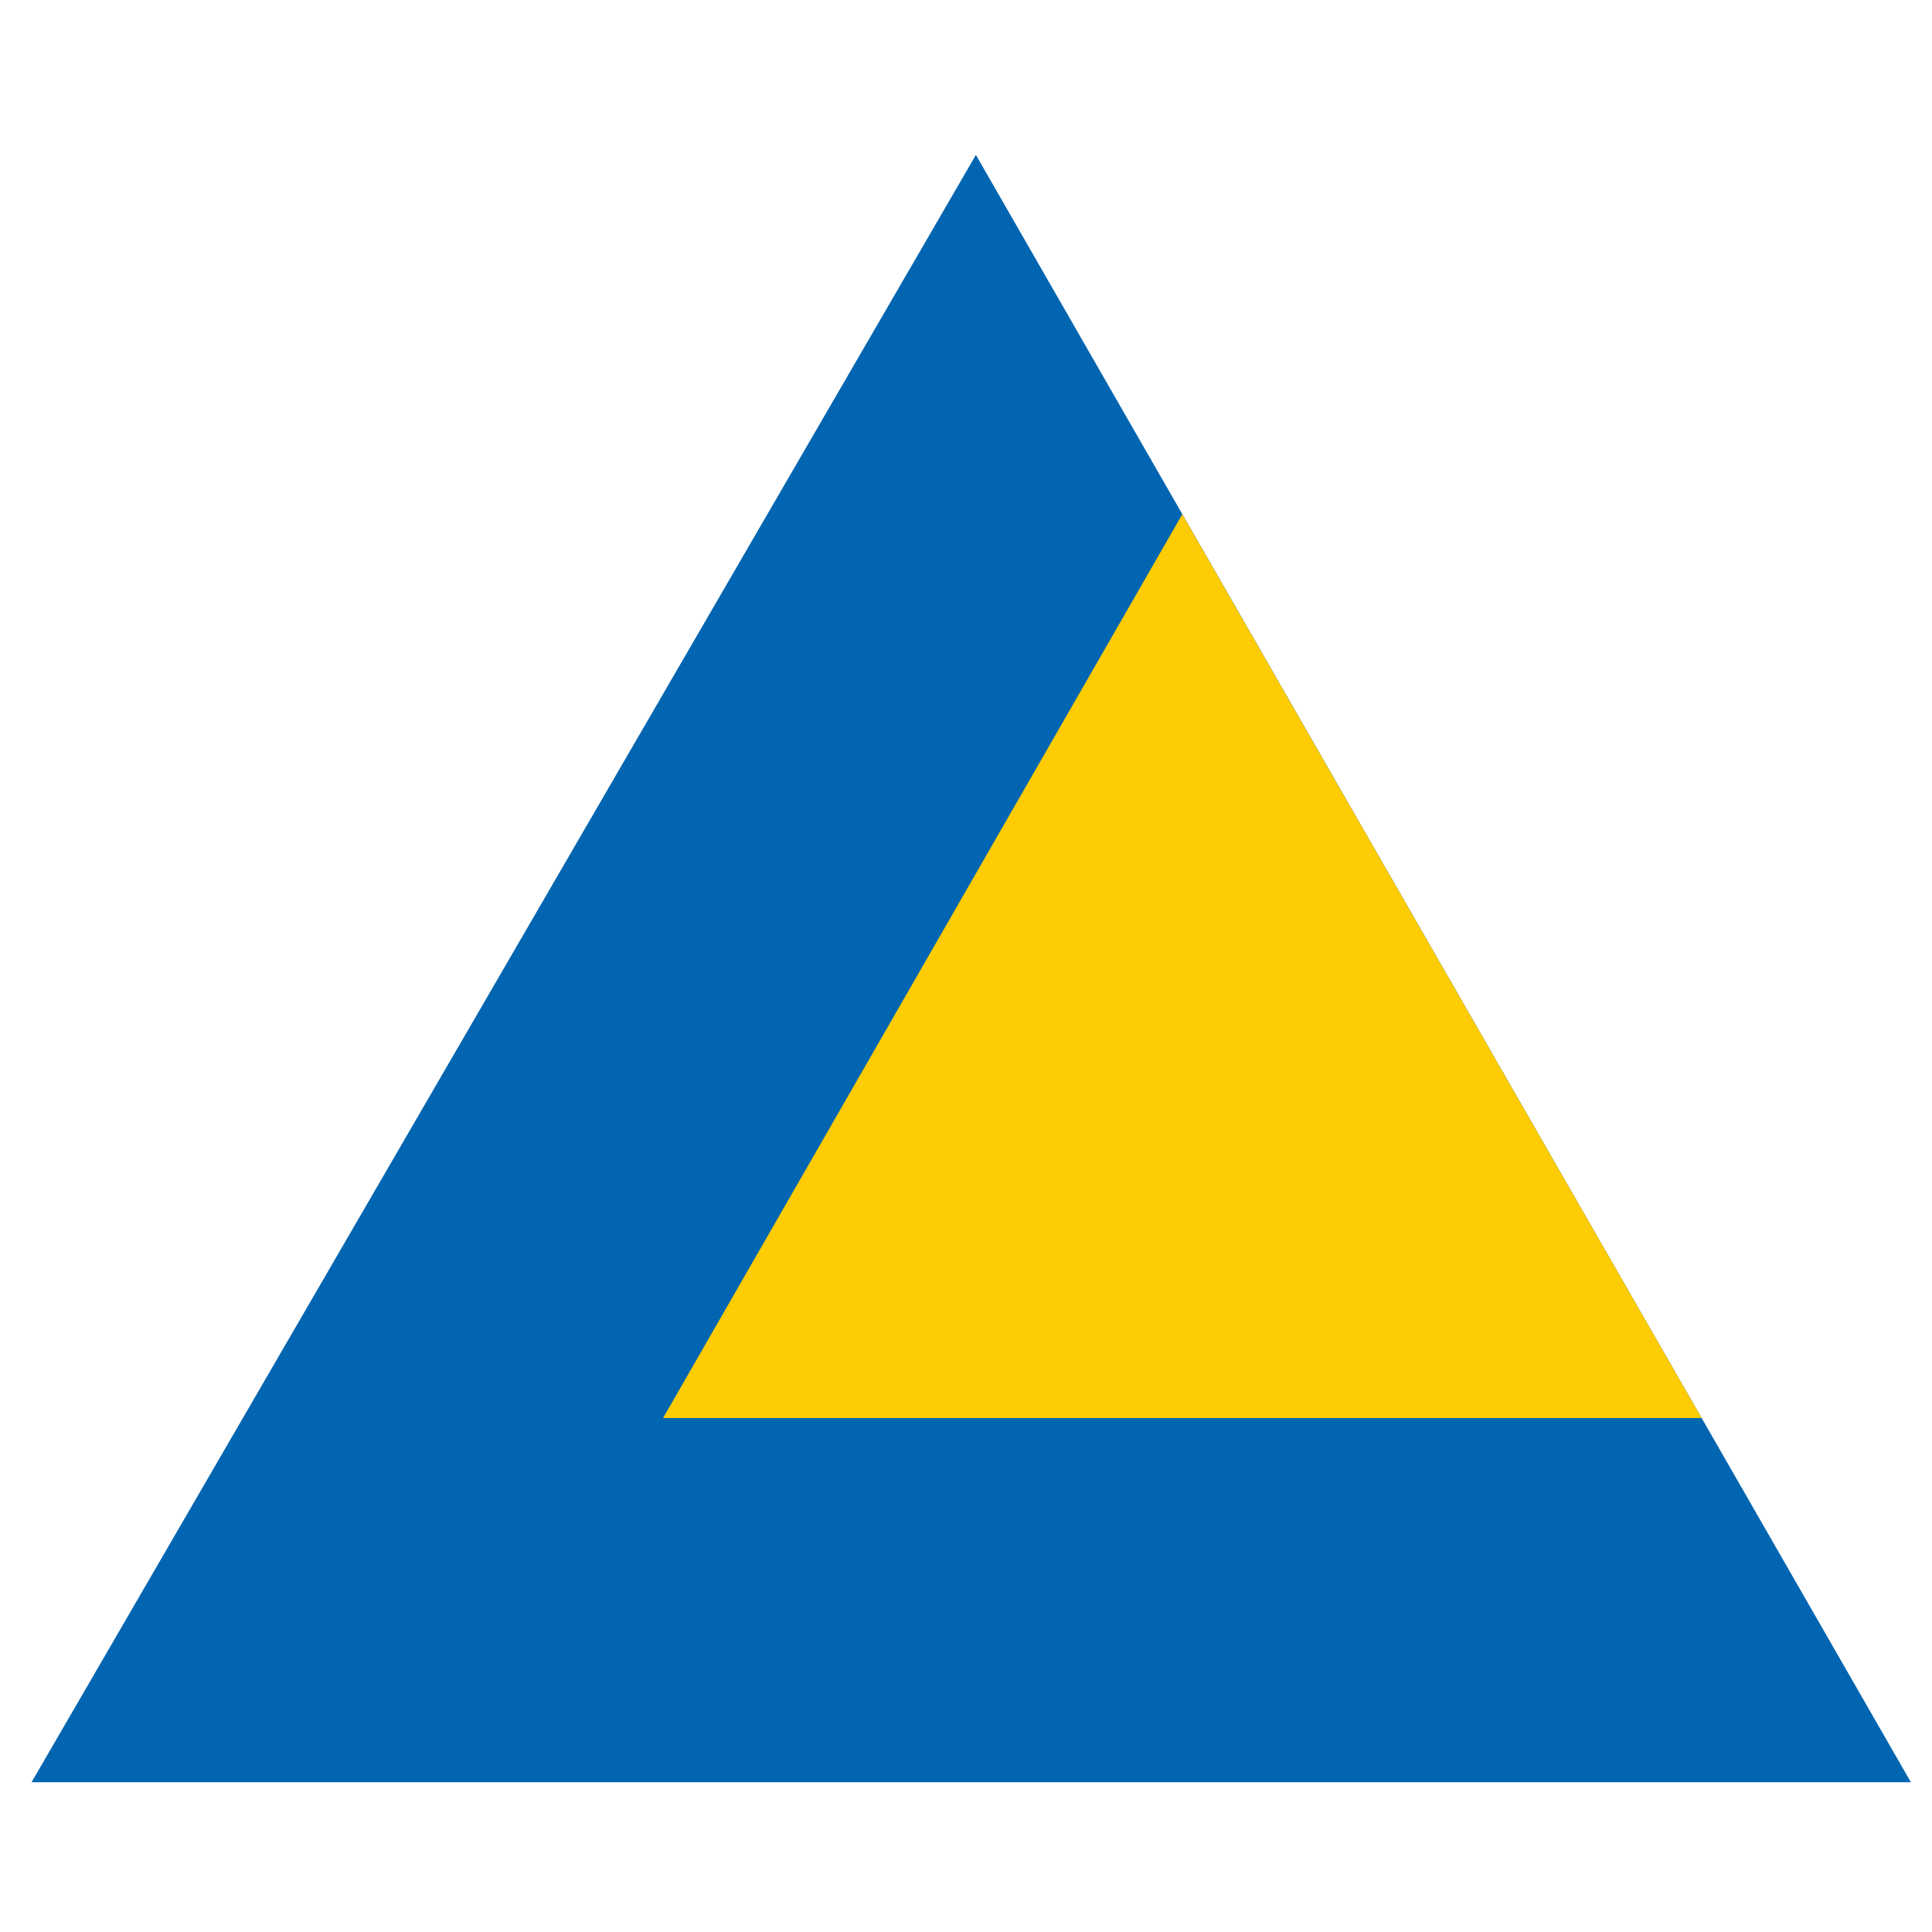
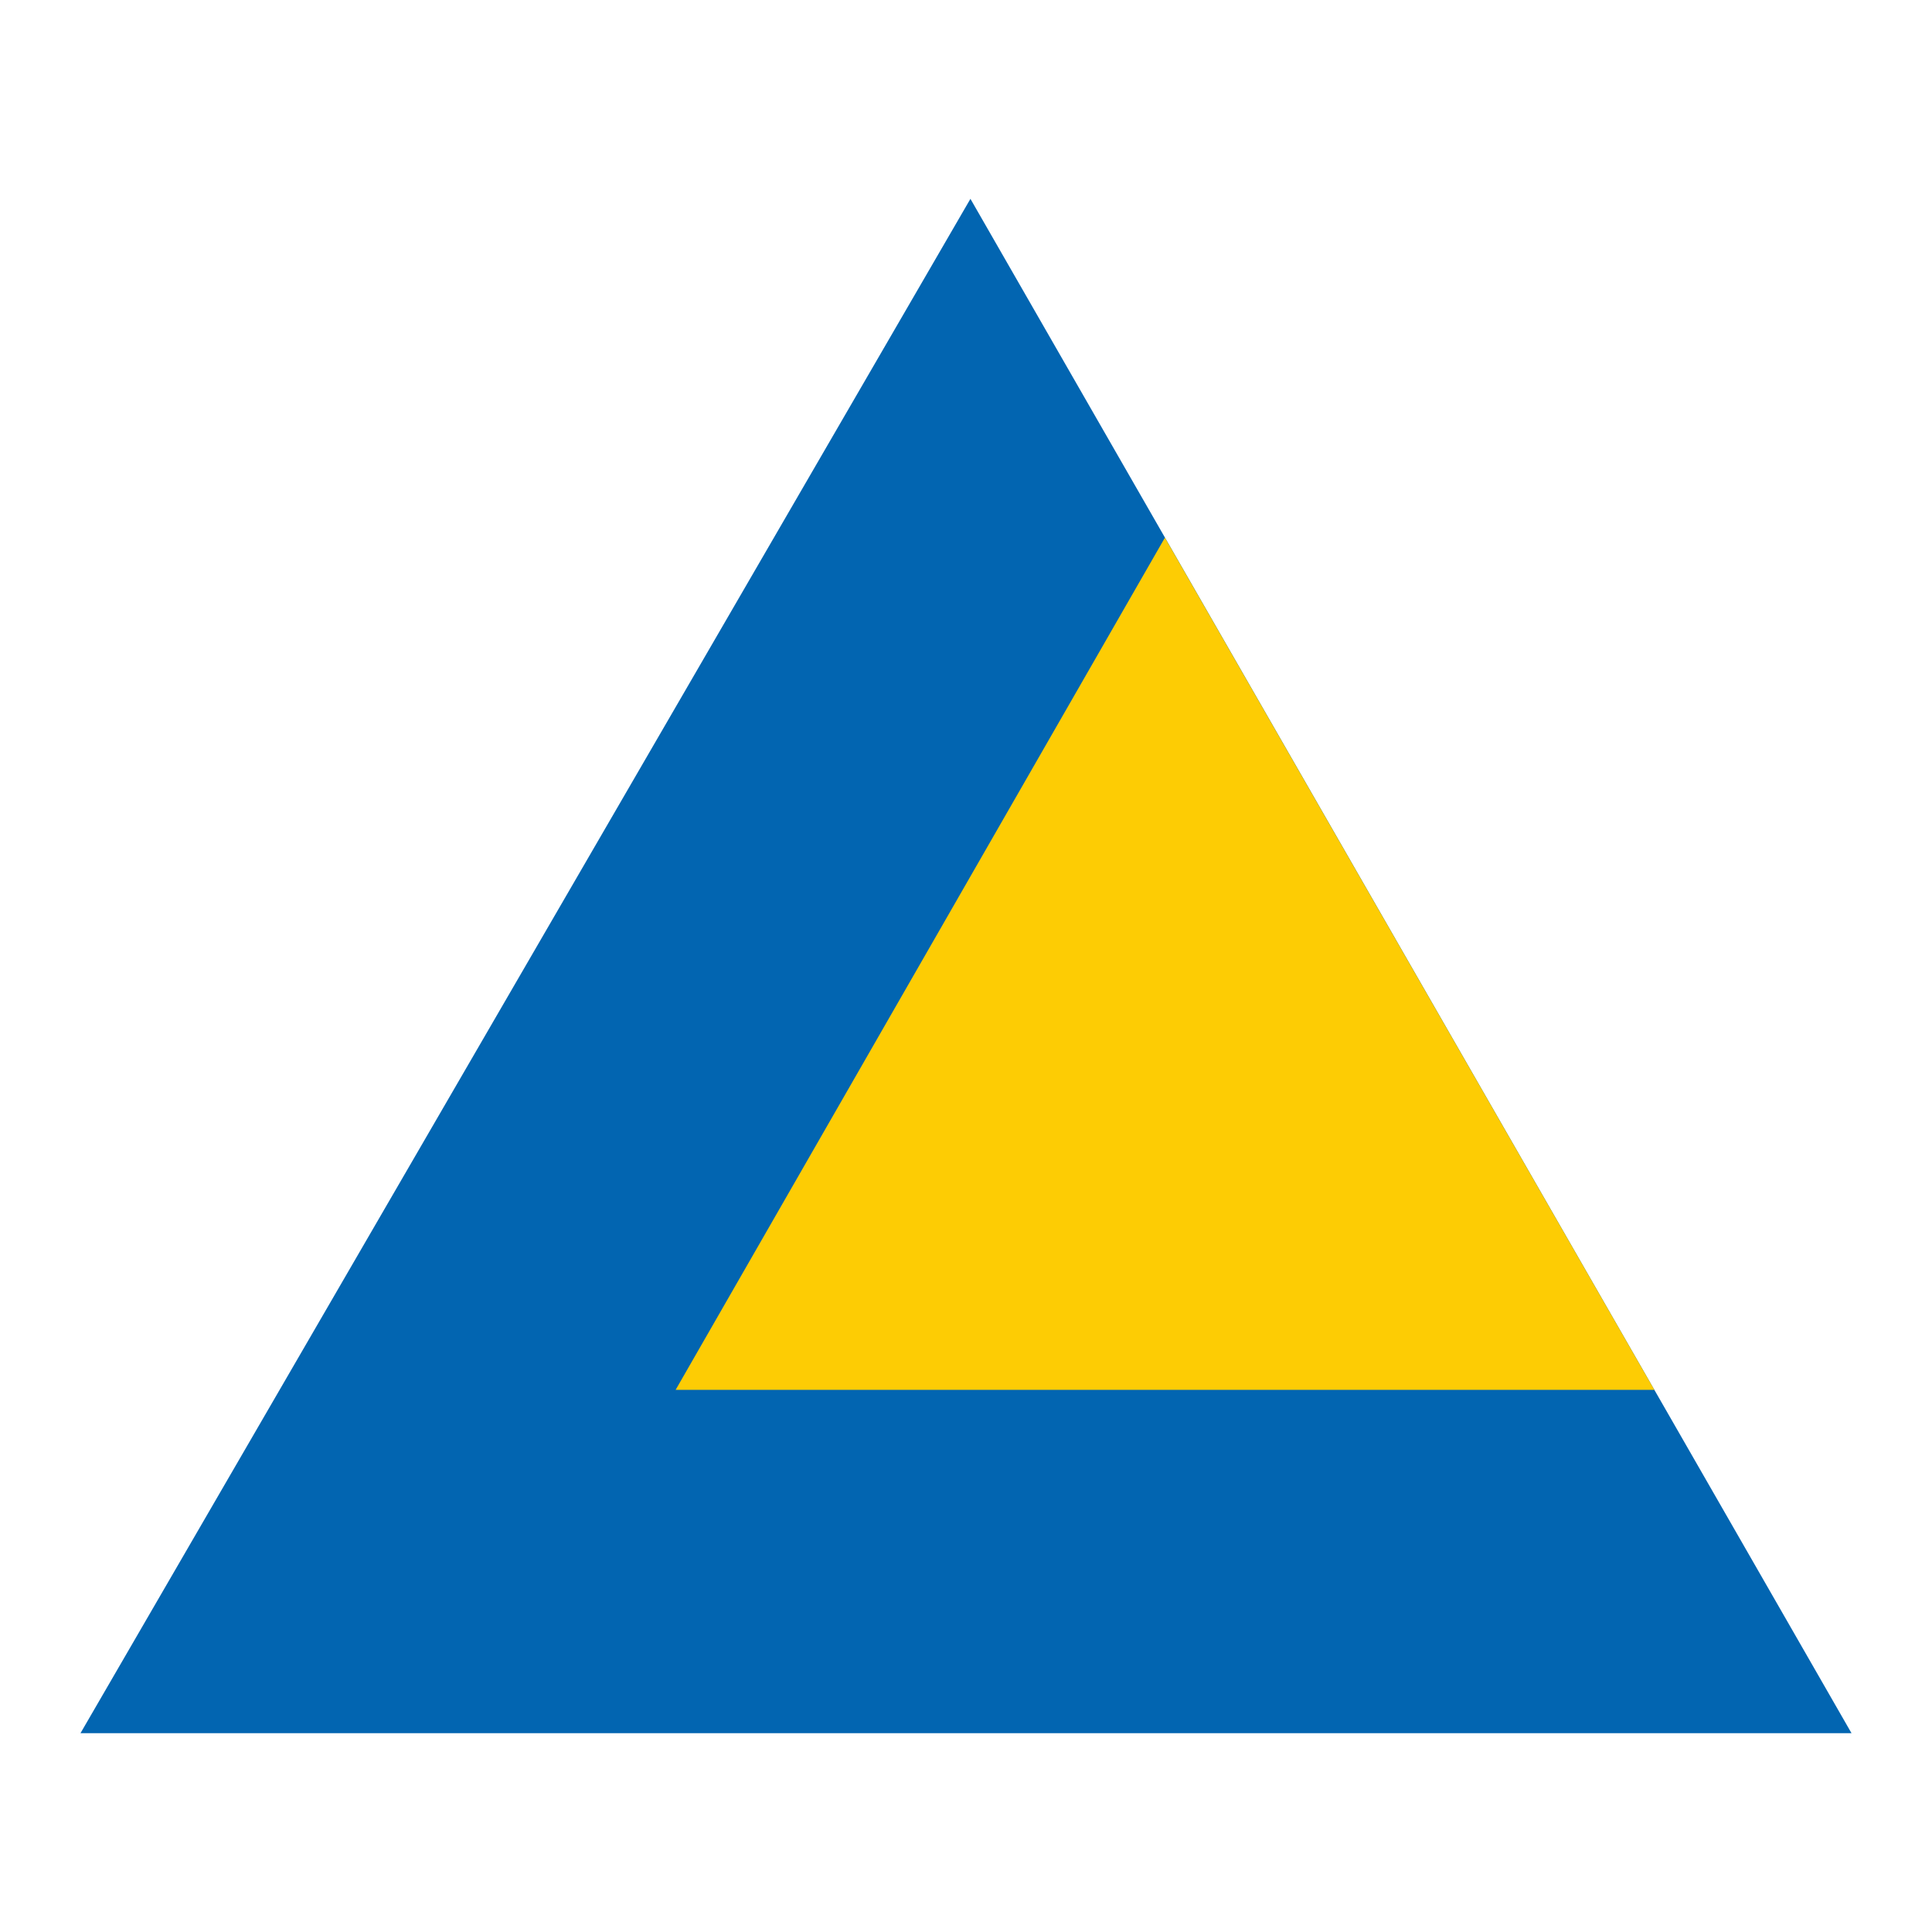
- <svg xmlns="http://www.w3.org/2000/svg" width="40" height="40" viewBox="0 0 40 40" fill="none">
-   <path d="M0.653 36.899L20.205 3.207L39.563 36.899H0.653Z" fill="#0265B1" />
-   <path d="M13.728 29.359H35.231L24.478 10.647L13.728 29.359Z" fill="#FDCC04" />
+ <svg xmlns="http://www.w3.org/2000/svg" width="24" height="24" viewBox="0 0 24 24" fill="none">
+   <path d="M1 21.53L12.055 2.47L23 21.53H1Z" fill="#0265B1" />
+   <path d="M8.393 17.265H20.551L14.471 6.679L8.393 17.265Z" fill="#FDCC04" />
</svg>
